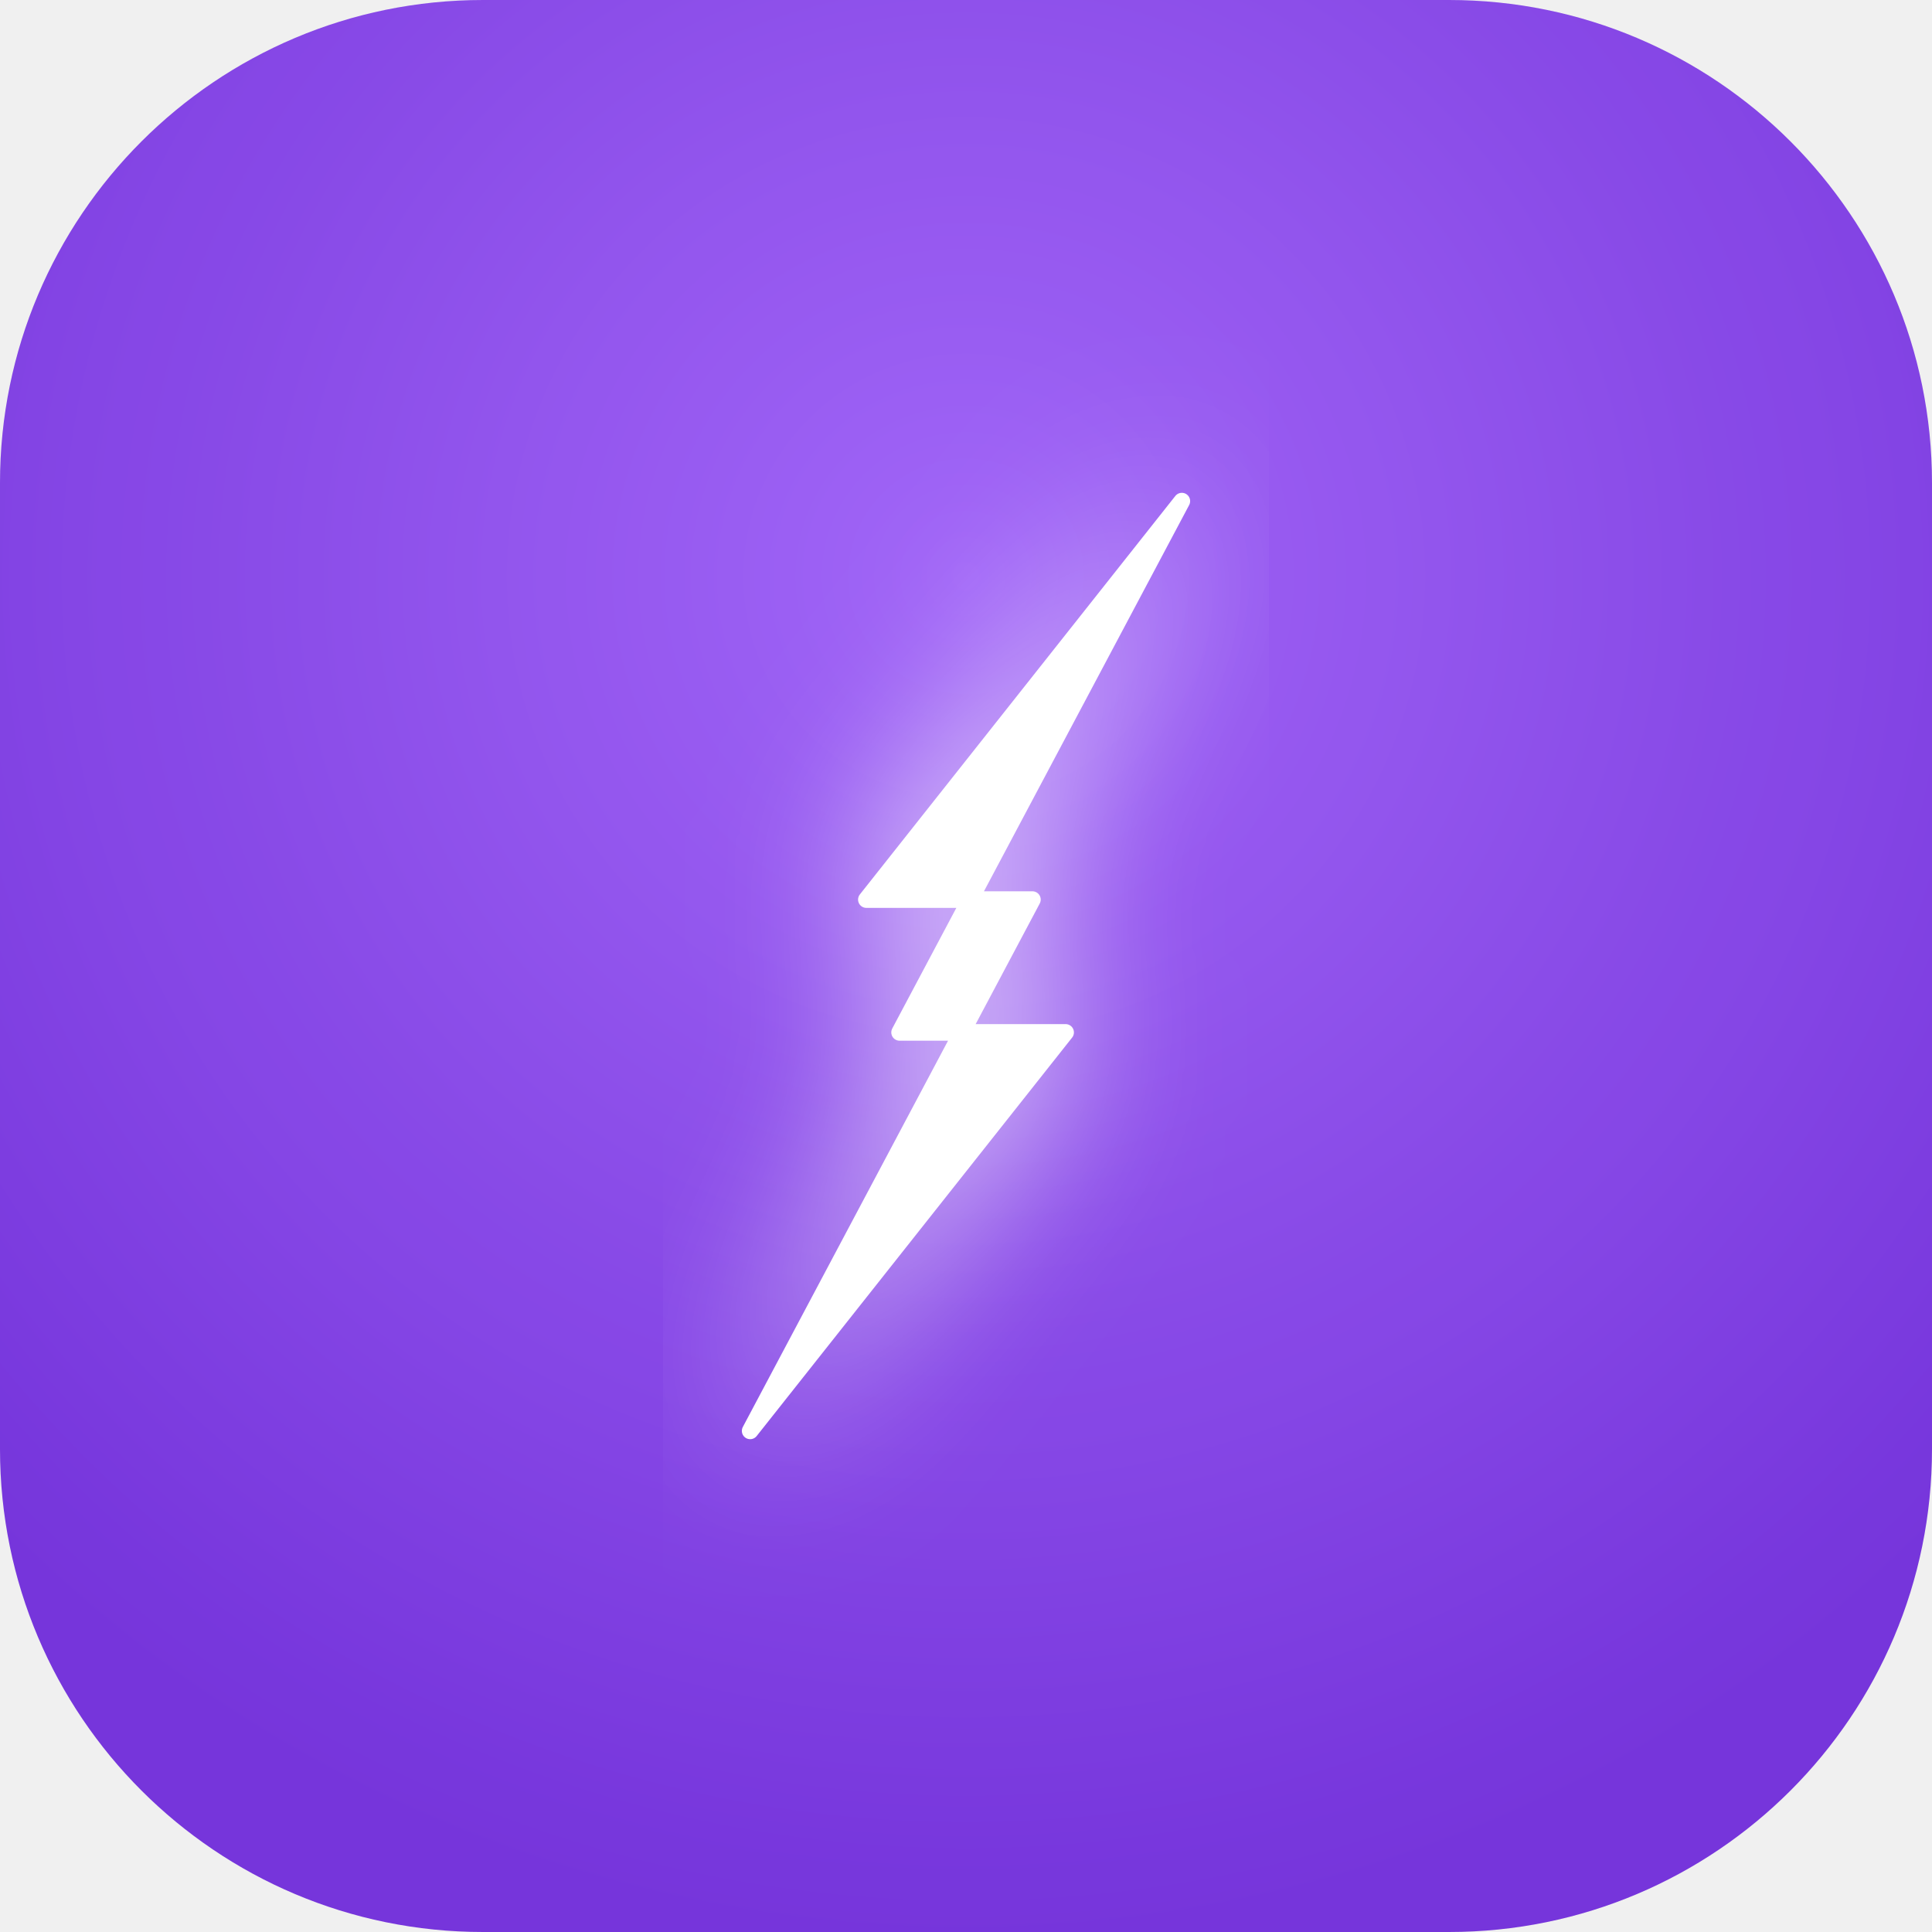
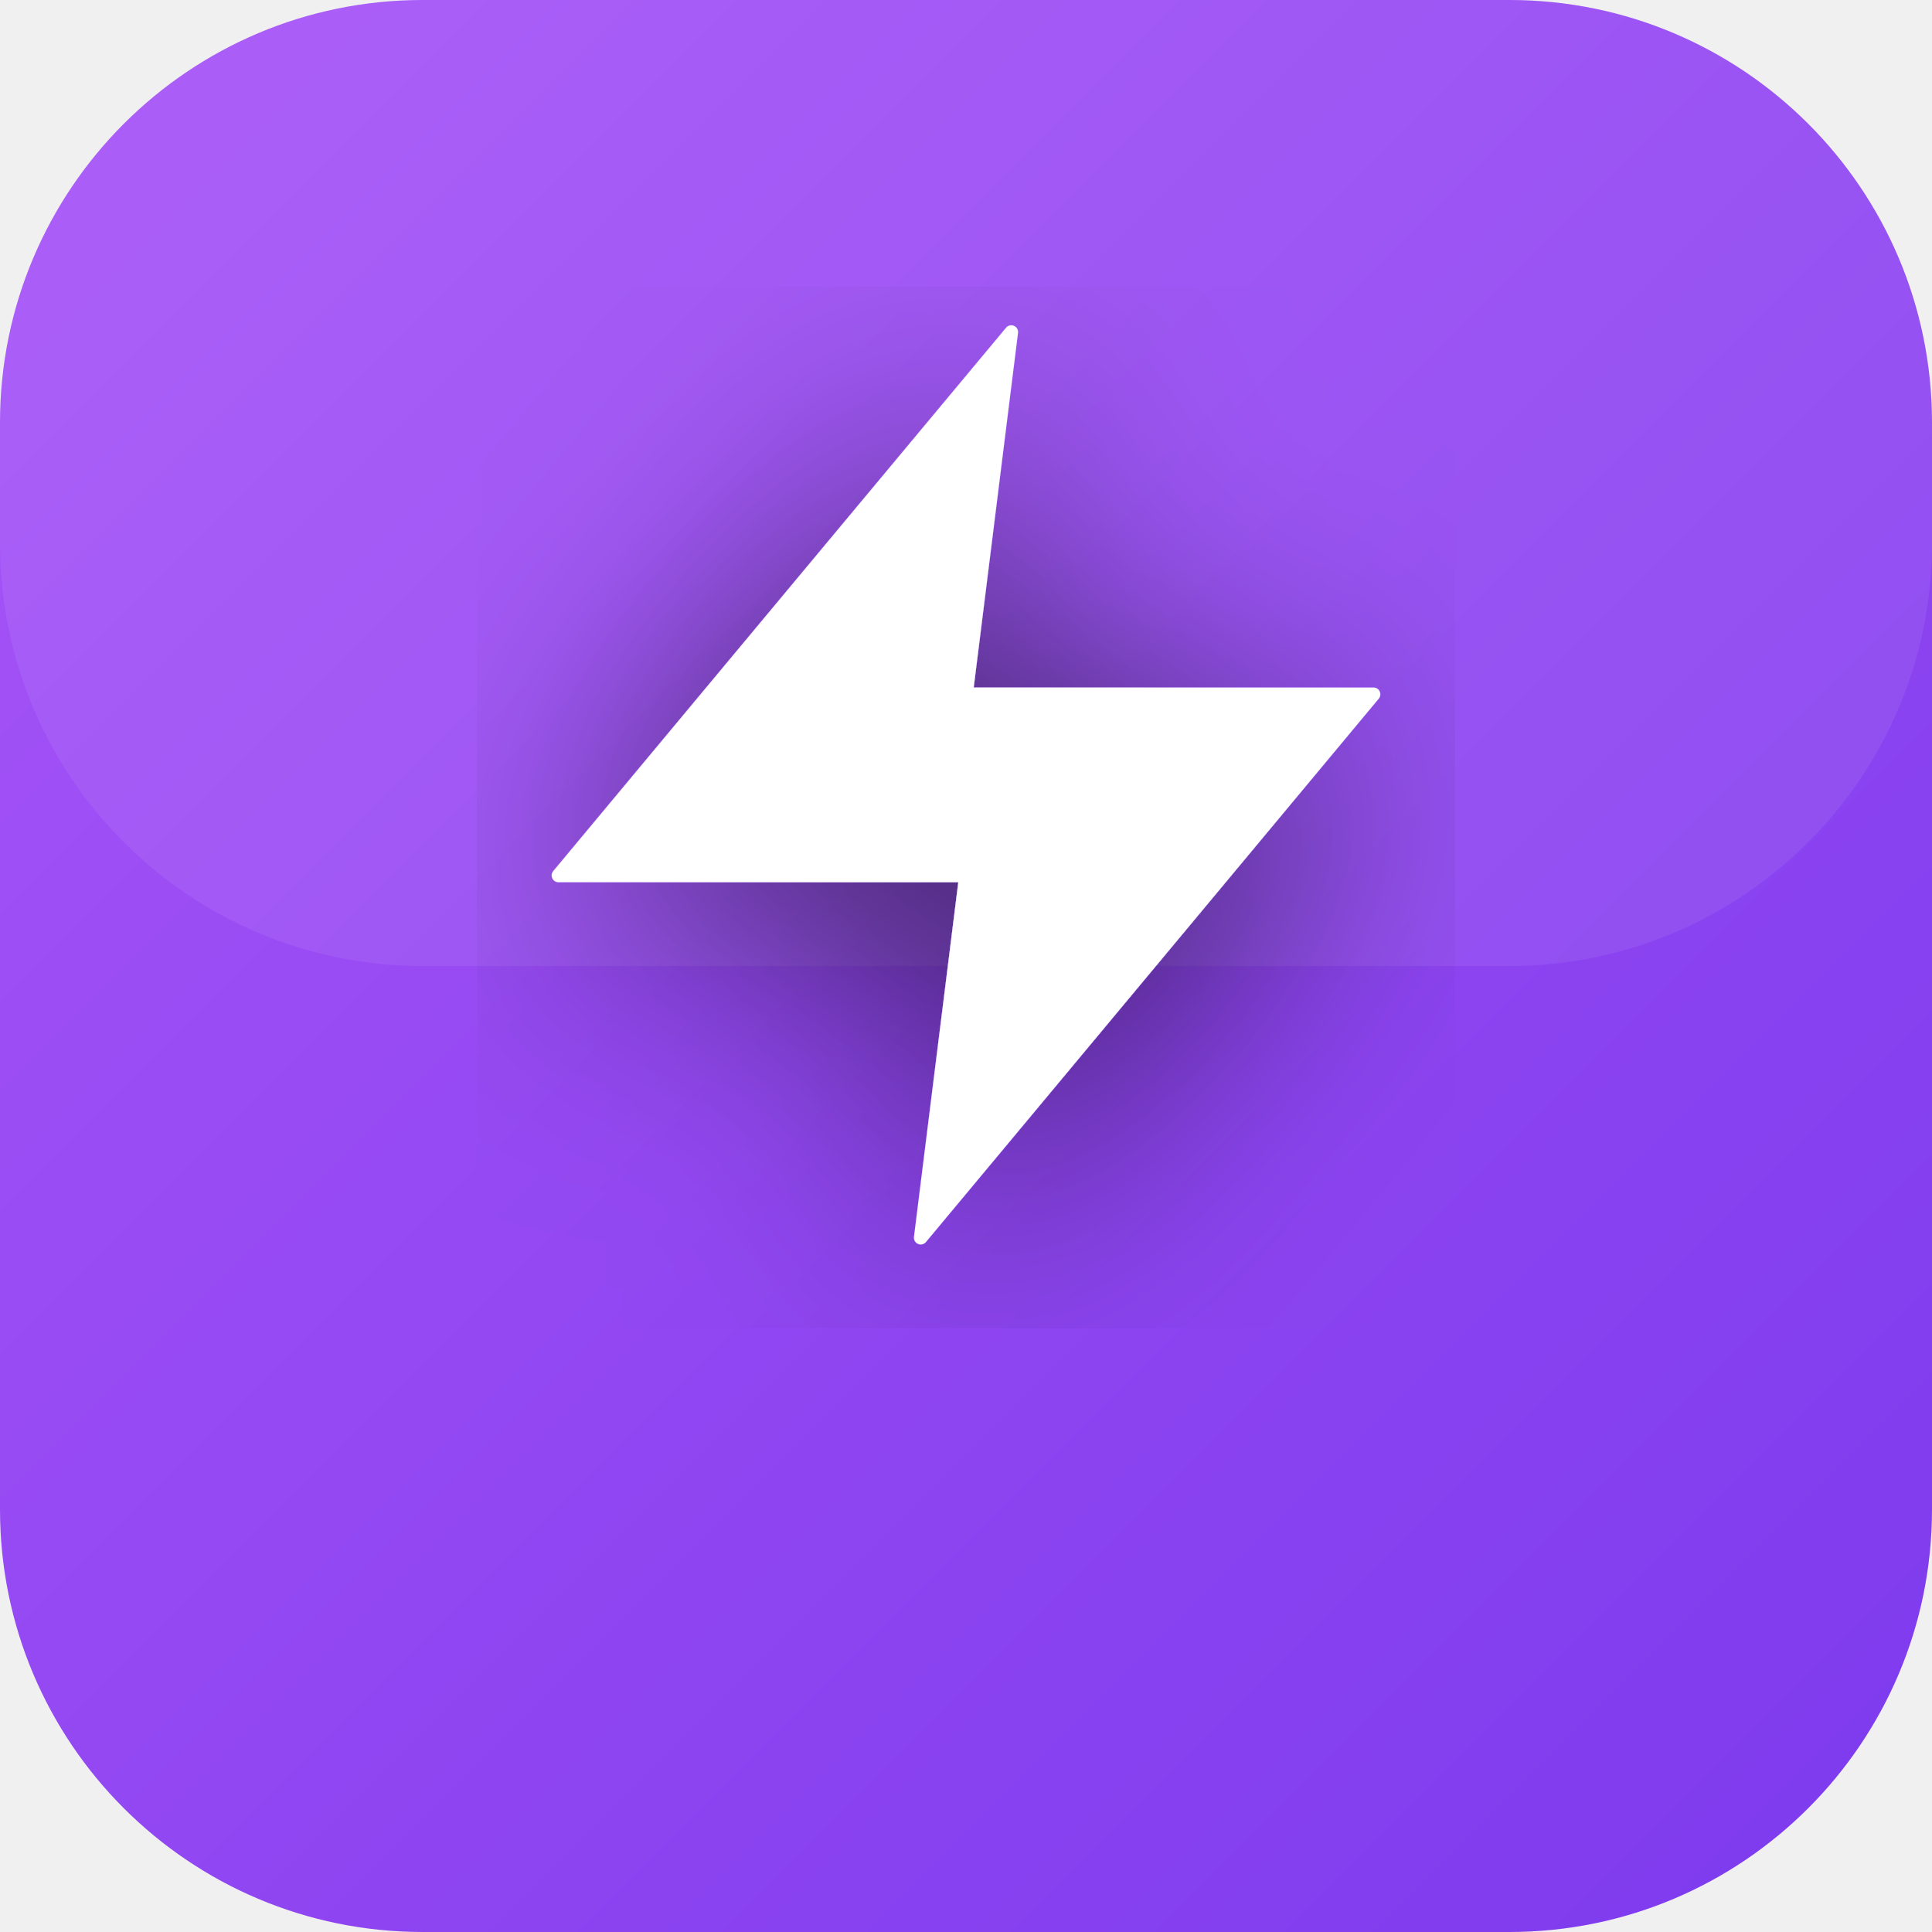
<svg xmlns="http://www.w3.org/2000/svg" viewBox="0 0 64 64" width="64" height="64">
  <defs>
-     <radialGradient id="bg" cx="50%" cy="30%" r="70%">
-       <stop offset="0%" stop-color="#9b5cf6" />
-       <stop offset="100%" stop-color="#6d28d9" />
-     </radialGradient>
-     <filter id="glow" x="-20%" y="-20%" width="140%" height="140%">
-       <feGaussianBlur in="SourceGraphic" stdDeviation="2.5" result="blur" />
+     <linearGradient id="bgGrad" x1="0%" y1="0%" x2="100%" y2="100%">
+       <stop offset="0%" stop-color="#a855f7" />
+       <stop offset="100%" stop-color="#7c3aed" />
+     </linearGradient>
+     <filter id="glow">
+       <feGaussianBlur in="SourceAlpha" stdDeviation="3" result="blur" />
+       <feOffset dx="0" dy="1" result="offsetBlur" />
+       <feComponentTransfer in="offsetBlur" result="glowBlur">
+         <feFuncA type="linear" slope="0.6" />
+       </feComponentTransfer>
      <feMerge>
-         <feMergeNode in="blur" />
+         <feMergeNode in="glowBlur" />
        <feMergeNode in="SourceGraphic" />
      </feMerge>
    </filter>
  </defs>
-   <rect width="64" height="64" rx="16" ry="16" fill="url(#bg)" />
-   <rect width="64" height="64" rx="16" ry="16" fill="white" opacity="0.06" />
-   <g filter="url(#glow)" transform="translate(32,32) scale(1.1)">
-     <path d="M6.5 -14 L-2 2 L3 2 L-6.5 14 L2 -2 L-3 -2 Z" fill="white" stroke="white" stroke-width="0.5" stroke-linejoin="round" />
+   <rect width="64" height="64" rx="14" ry="14" fill="url(#bgGrad)" />
+   <rect width="64" height="32" rx="14" ry="14" fill="white" opacity="0.07" />
+   <g transform="translate(14, 8) scale(1.5)" filter="url(#glow)">
+     <path d="M13 2L3 14h9l-1 8 10-12h-9l1-8z" fill="white" stroke="white" stroke-width="0.3" stroke-linejoin="round" stroke-linecap="round" />
  </g>
</svg>
